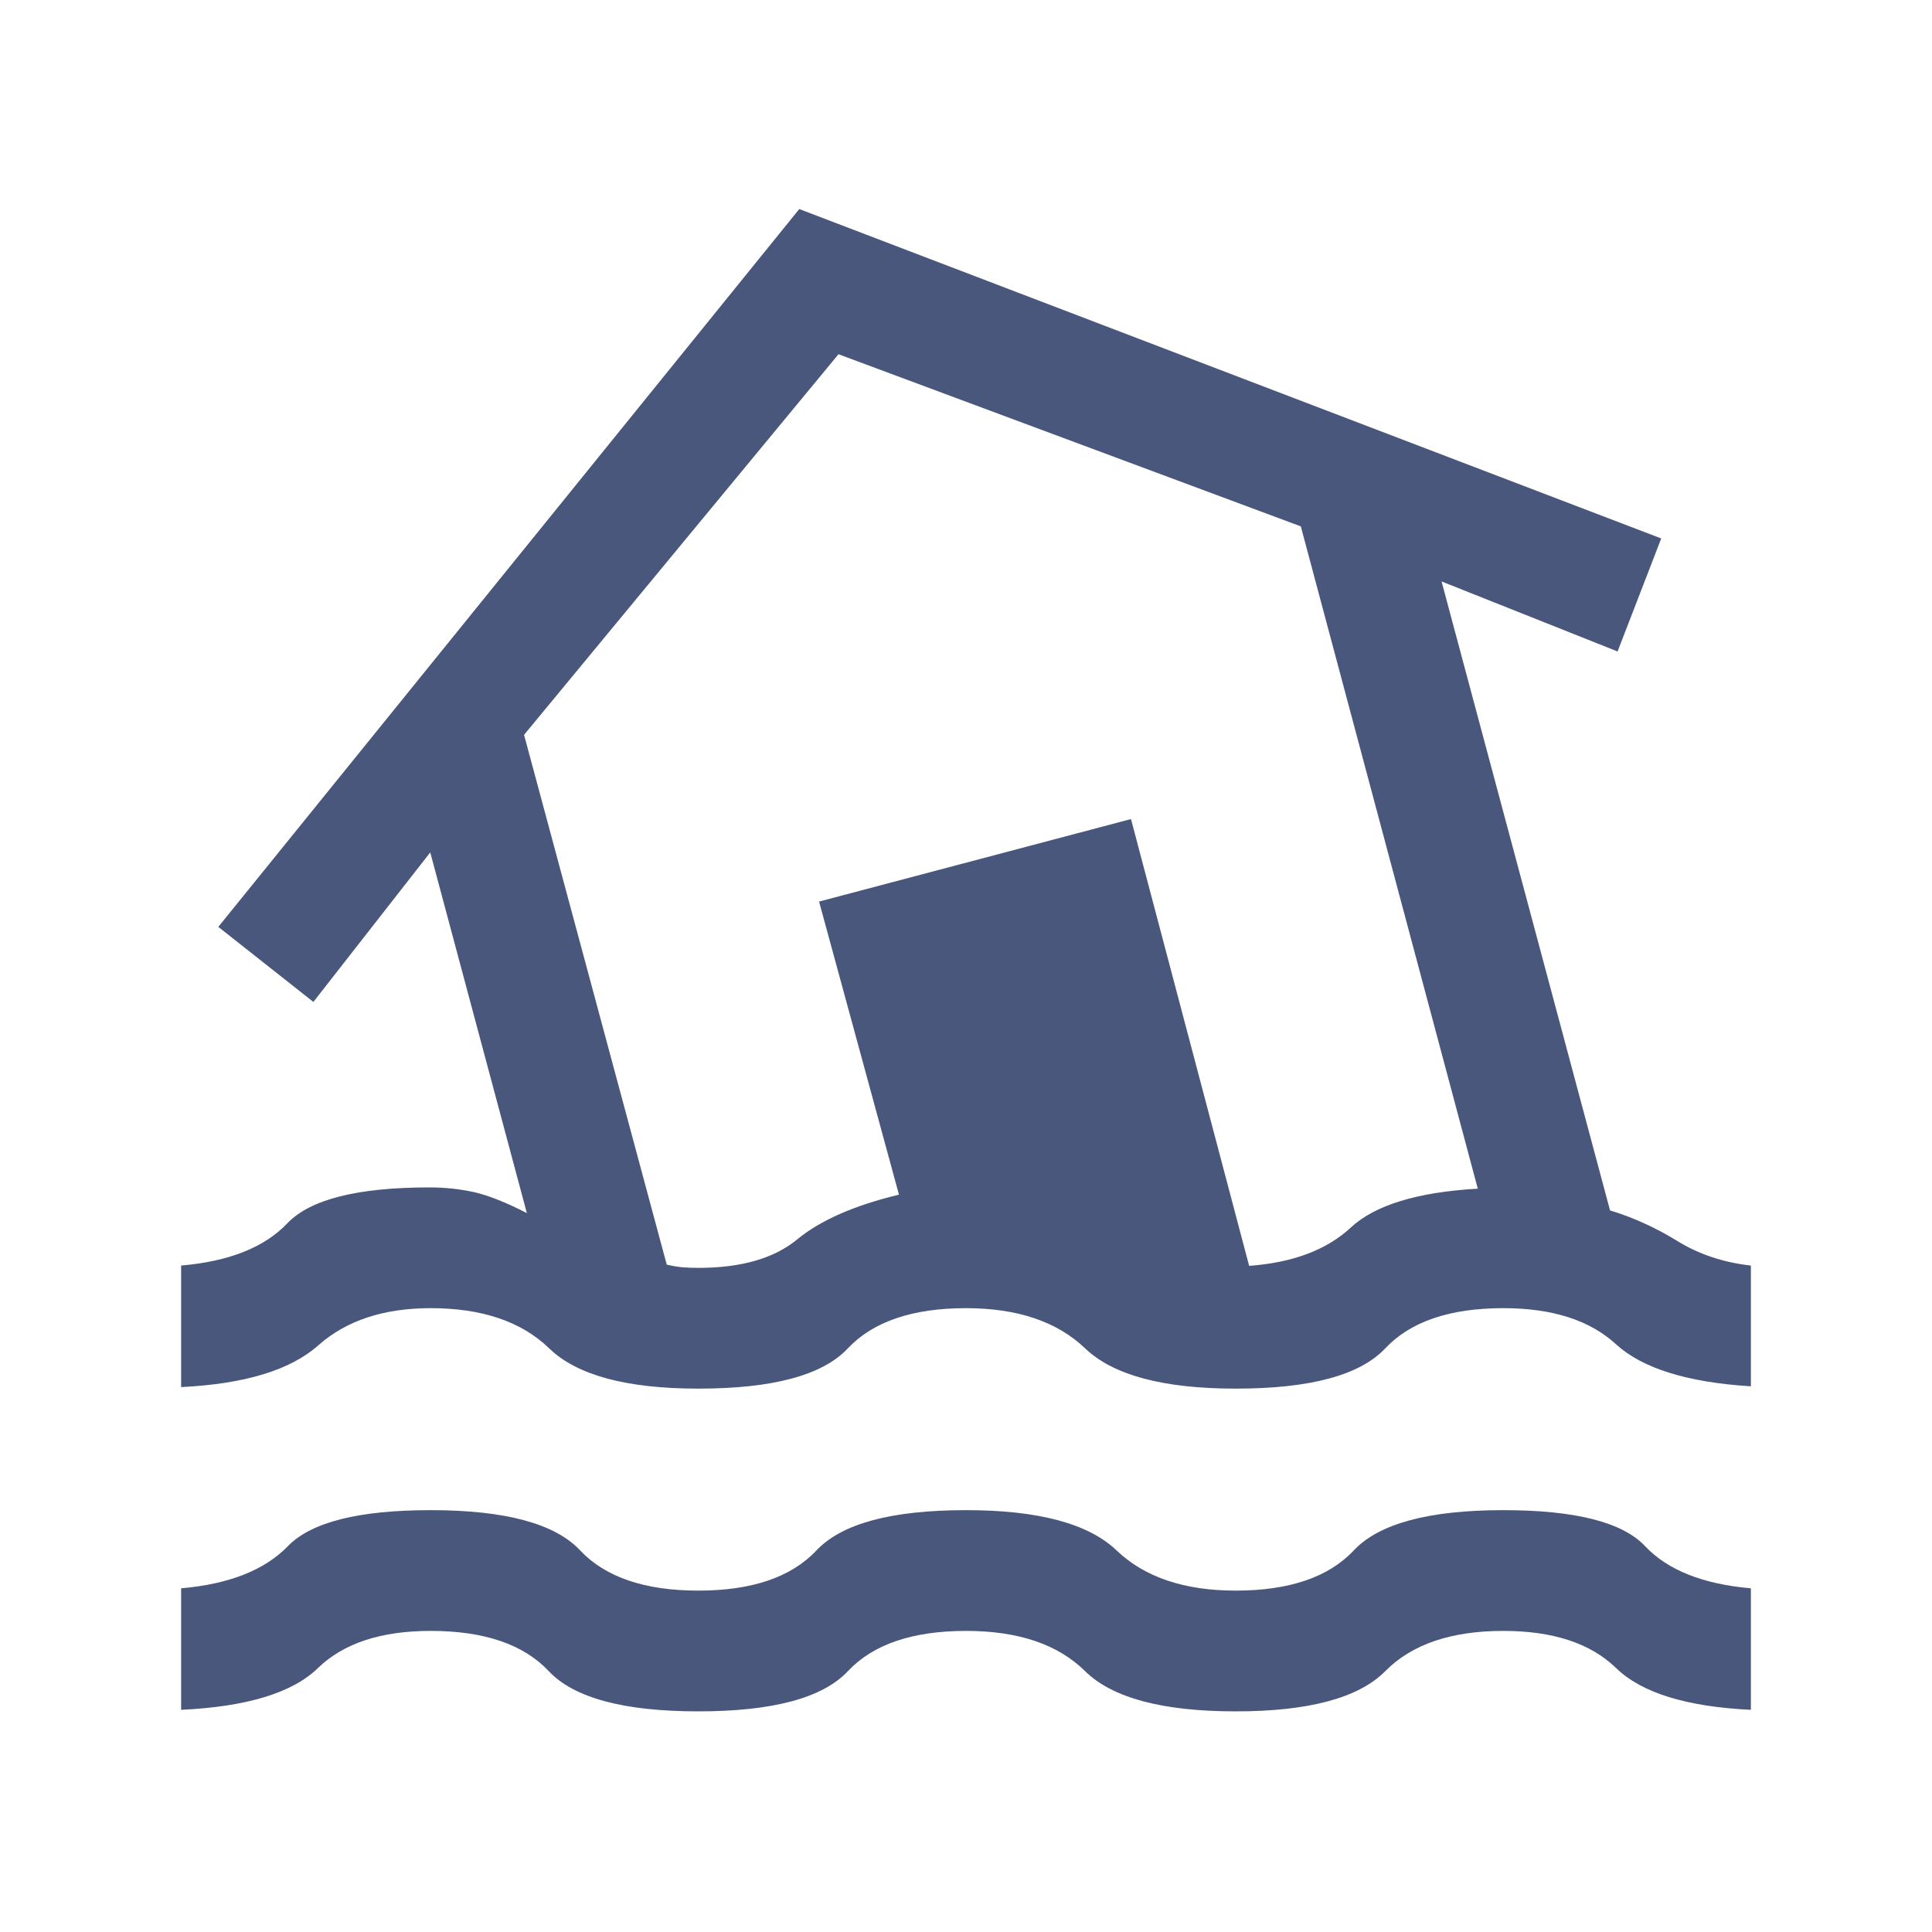
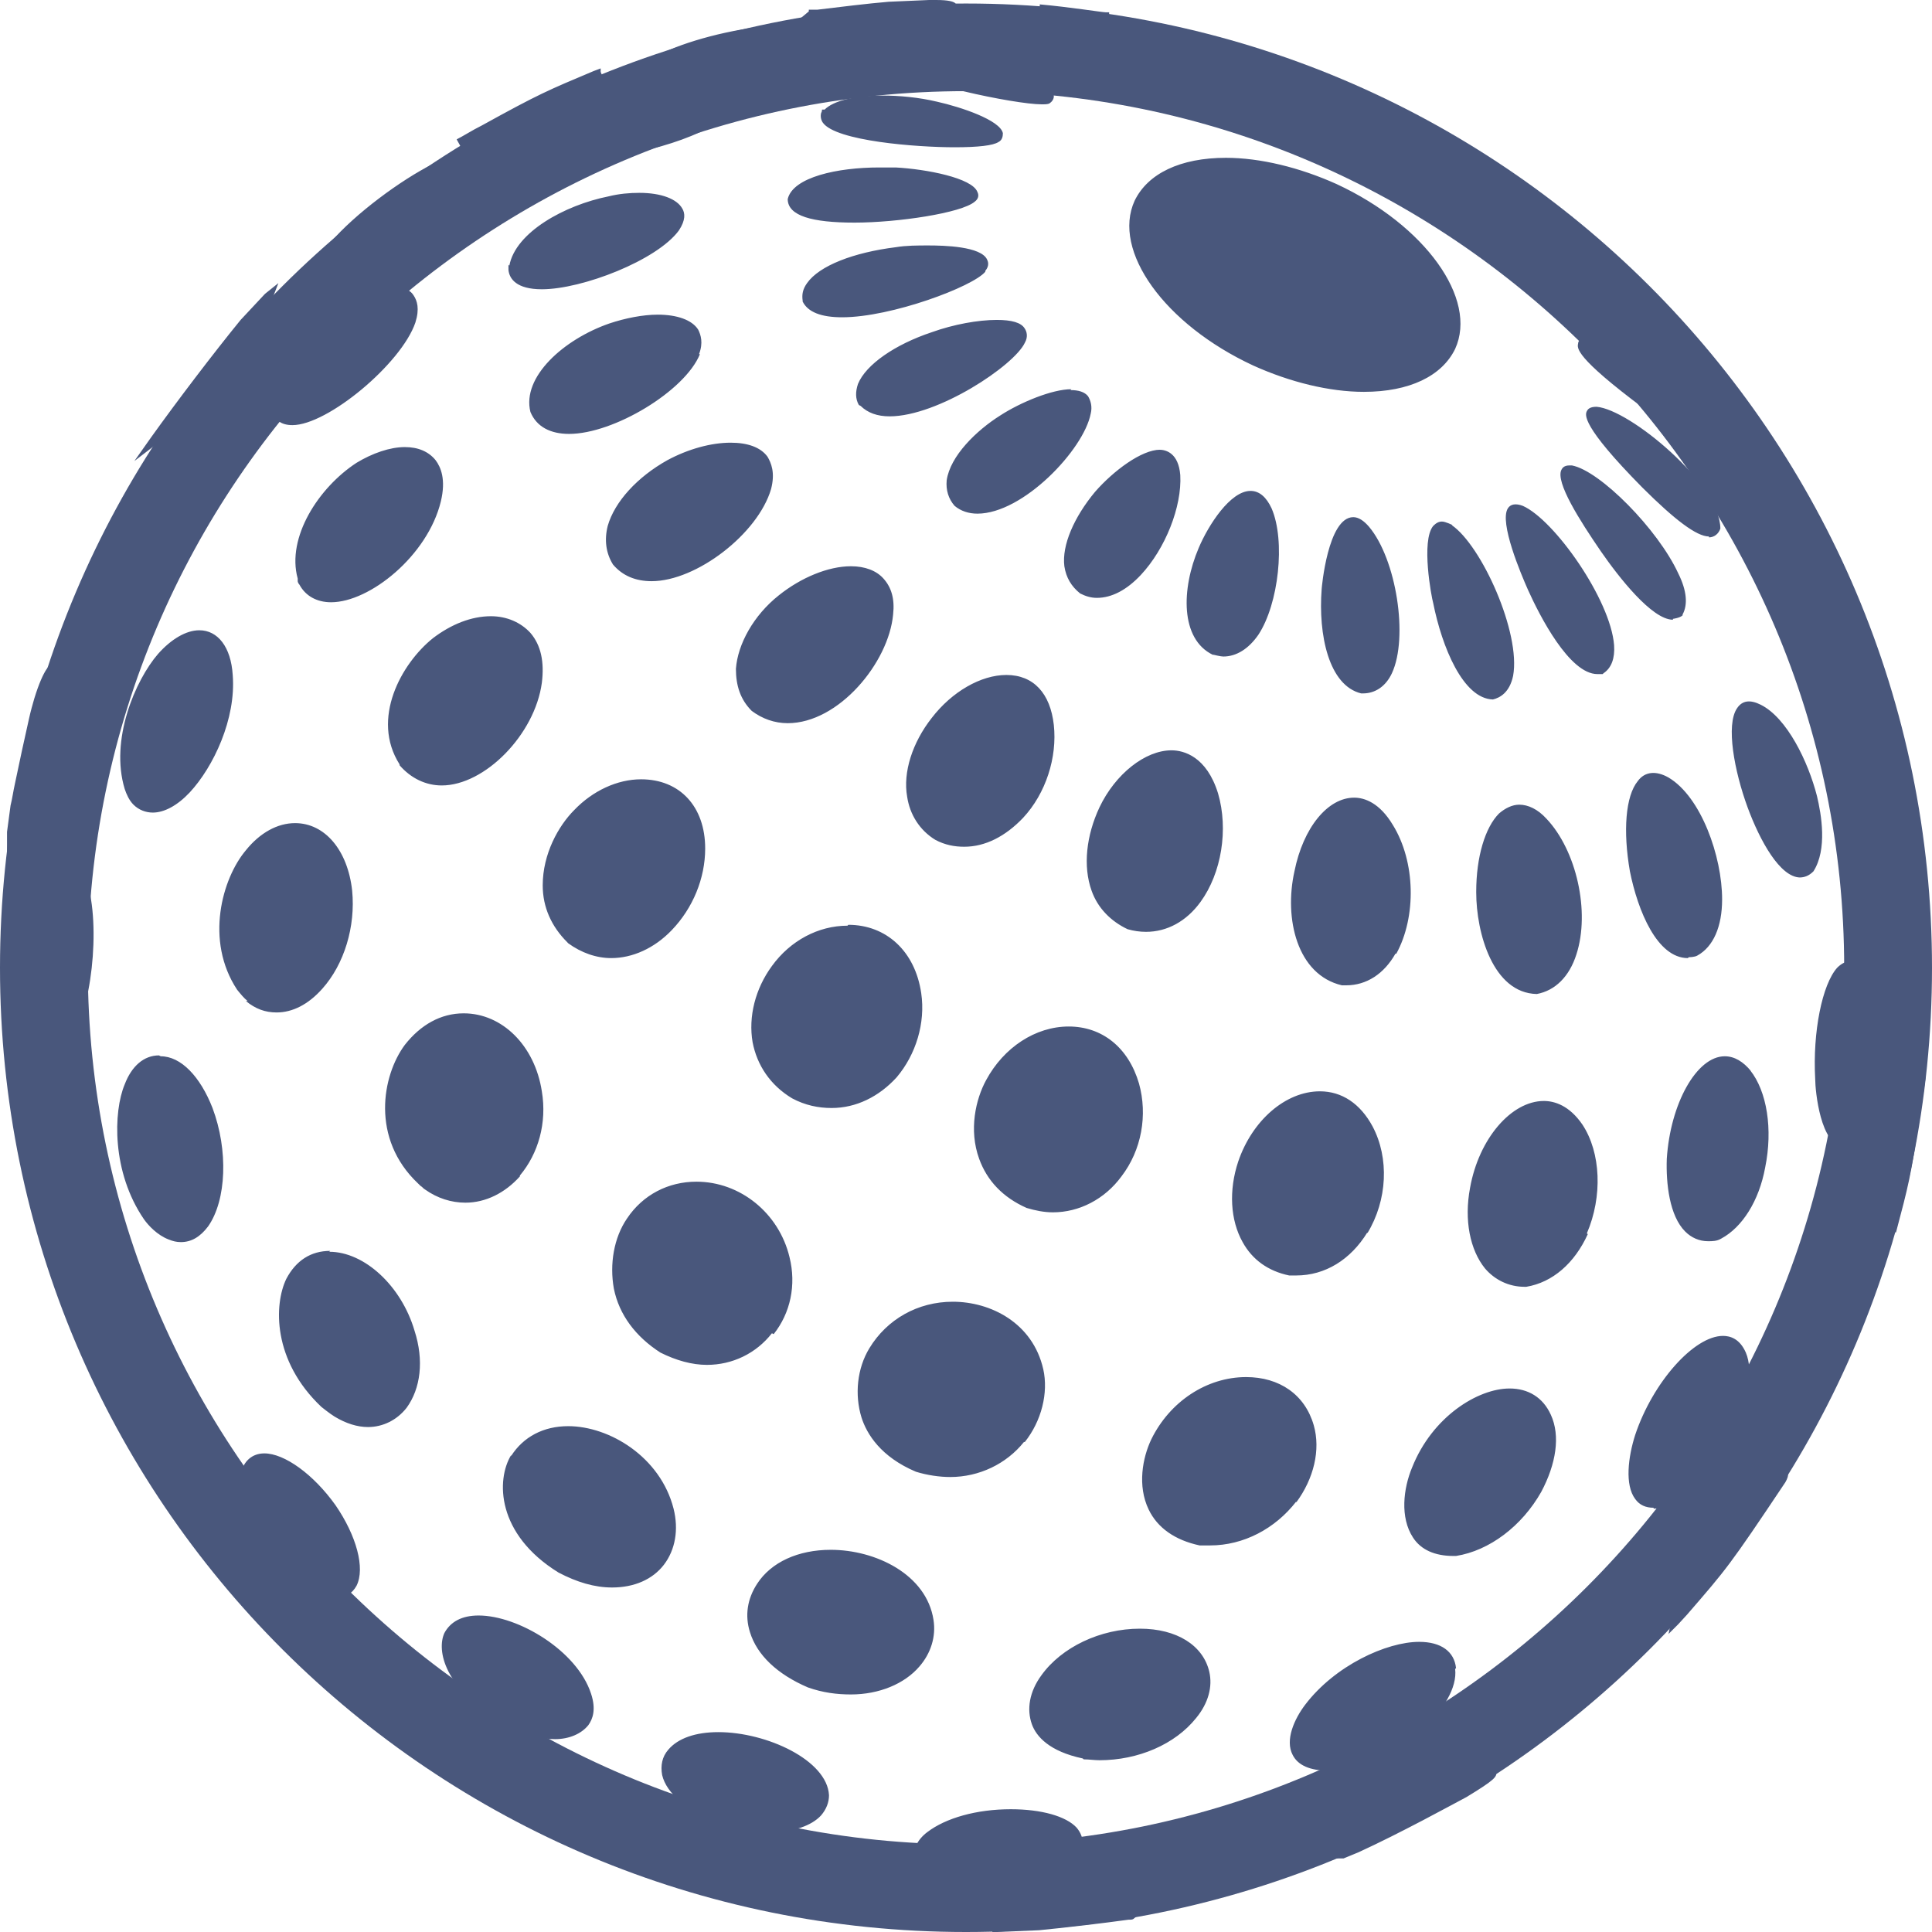
- <svg xmlns="http://www.w3.org/2000/svg" width="20" height="20" viewBox="0 0 20 20" fill="none">
-   <mask id="mask0_901_4596" style="mask-type:alpha" maskUnits="userSpaceOnUse" x="0" y="0" width="20" height="20">
-     <rect width="20" height="20" fill="#D9D9D9" />
-   </mask>
-   <g mask="url(#mask0_901_4596)">
-     <path d="M1.875 17.7V16.442C2.371 16.399 2.739 16.254 2.98 16.006C3.221 15.757 3.714 15.633 4.458 15.633C5.23 15.633 5.746 15.772 6.006 16.05C6.267 16.327 6.675 16.466 7.229 16.466C7.784 16.466 8.191 16.327 8.452 16.05C8.713 15.772 9.229 15.633 10 15.633C10.749 15.633 11.268 15.772 11.559 16.05C11.848 16.327 12.26 16.466 12.792 16.466C13.346 16.466 13.754 16.327 14.014 16.05C14.275 15.772 14.791 15.633 15.562 15.633C16.307 15.633 16.796 15.757 17.03 16.006C17.264 16.254 17.629 16.399 18.125 16.442V17.7C17.458 17.668 16.993 17.524 16.729 17.267C16.465 17.011 16.076 16.883 15.562 16.883C15.022 16.883 14.614 17.022 14.34 17.3C14.065 17.577 13.549 17.716 12.792 17.716C12.034 17.716 11.515 17.577 11.233 17.3C10.952 17.022 10.541 16.883 10 16.883C9.446 16.883 9.038 17.022 8.777 17.3C8.517 17.577 8.001 17.716 7.229 17.716C6.458 17.716 5.942 17.577 5.681 17.3C5.42 17.022 5.013 16.883 4.458 16.883C3.944 16.883 3.556 17.011 3.292 17.267C3.028 17.524 2.556 17.668 1.875 17.7ZM7.229 14.375C6.486 14.375 5.971 14.236 5.685 13.958C5.399 13.681 4.99 13.542 4.458 13.542C3.972 13.542 3.585 13.67 3.296 13.926C3.007 14.183 2.533 14.327 1.875 14.359V13.101C2.371 13.058 2.737 12.913 2.974 12.664C3.21 12.416 3.701 12.292 4.445 12.292C4.609 12.292 4.764 12.309 4.912 12.342C5.059 12.376 5.24 12.448 5.454 12.558L4.454 8.824L3.244 10.372L2.26 9.595L8.274 2.164L17.197 5.574L16.745 6.744L14.923 6.019L16.667 12.53C16.909 12.604 17.142 12.71 17.364 12.847C17.586 12.984 17.84 13.069 18.125 13.101V14.351C17.467 14.31 17.002 14.165 16.729 13.916C16.457 13.666 16.068 13.542 15.562 13.542C15.008 13.542 14.601 13.681 14.34 13.958C14.079 14.236 13.563 14.375 12.792 14.375C12.043 14.375 11.523 14.236 11.233 13.958C10.943 13.681 10.532 13.542 10 13.542C9.446 13.542 9.038 13.681 8.777 13.958C8.517 14.236 8.001 14.375 7.229 14.375ZM7.229 13.125C7.673 13.125 8.014 13.027 8.254 12.829C8.494 12.632 8.845 12.478 9.306 12.367L8.479 9.333L11.708 8.479L12.931 13.104C13.383 13.071 13.734 12.939 13.984 12.707C14.234 12.475 14.672 12.341 15.298 12.305L13.466 5.449L8.68 3.667L5.425 7.607L6.902 13.091C6.958 13.105 7.013 13.114 7.067 13.119C7.122 13.123 7.176 13.125 7.229 13.125Z" fill="#49577C" />
-   </g>
+ <svg xmlns="http://www.w3.org/2000/svg" width="22" height="22" viewBox="0 0 22 22" fill="none">
+   <path d="M6.19 20.403C6.27 20.503 6.29 20.573 6.27 20.633C6.26 20.662 6.22 20.692 6.15 20.692C6.15 20.692 6.13 20.692 6.12 20.692C6 20.682 5.81 20.602 5.57 20.473C5.14 20.223 4.9 19.994 4.91 19.864C4.91 19.834 4.93 19.764 5.05 19.764C5.31 19.764 5.93 20.084 6.2 20.413L6.19 20.403ZM3.16 18.247C3.16 18.247 3.12 18.237 3.1 18.237C3.06 18.237 3.04 18.257 3.03 18.277C3 18.317 3.03 18.377 3.04 18.416C3.1 18.546 3.33 18.836 3.76 19.215C3.92 19.355 4.03 19.435 4.1 19.435C4.11 19.435 4.12 19.435 4.13 19.435C4.16 19.425 4.17 19.395 4.17 19.365C4.17 19.185 3.48 18.367 3.15 18.257L3.16 18.247ZM1.69 16.55L1.66 16.53L1.63 16.55L1.6 16.57V16.61C1.6 16.61 1.63 16.67 1.71 16.799C1.85 17.019 2.04 17.288 2.19 17.508L2.23 17.568L2.54 17.967L2.62 17.907C2.62 17.907 1.86 16.67 1.68 16.55H1.69ZM12.88 21.75C12.88 21.75 12.75 21.76 11.53 21.88C11.46 21.88 11.4 21.89 11.35 21.9H11.3V22C11.32 22 11.33 22 11.35 22L11.83 21.98C12.14 21.95 12.56 21.9 12.85 21.86C12.89 21.86 12.9 21.86 12.92 21.84L13.01 21.77L12.9 21.75C12.9 21.75 12.9 21.75 12.89 21.75H12.88ZM9.74 21.621C9.58 21.621 9.45 21.621 9.33 21.651C9.26 21.661 9.22 21.671 9.2 21.691C9.16 21.721 9.16 21.75 9.16 21.76C9.17 21.82 9.25 21.85 9.54 21.89C9.86 21.94 10.16 21.96 10.39 21.96C10.72 21.96 10.77 21.91 10.78 21.89C10.8 21.87 10.8 21.84 10.78 21.81C10.71 21.68 10.06 21.621 9.74 21.621ZM7.15 20.852C7.06 20.852 7 20.862 6.95 20.892C6.91 20.912 6.89 20.952 6.9 20.992C6.9 21.032 6.91 21.142 7.44 21.341C7.76 21.451 8.03 21.511 8.21 21.511C8.34 21.511 8.41 21.481 8.43 21.421C8.43 21.391 8.43 21.351 8.4 21.301C8.24 21.092 7.51 20.852 7.15 20.852ZM5.45 18.396C5.26 18.396 5.13 18.466 5.06 18.596C4.97 18.796 5.06 19.225 5.7 19.604C5.7 19.604 5.72 19.614 5.73 19.624C5.75 19.624 5.76 19.644 5.78 19.654C5.97 19.754 6.16 19.804 6.32 19.804C6.48 19.804 6.62 19.744 6.7 19.644C6.75 19.574 6.79 19.465 6.73 19.285C6.57 18.796 5.9 18.396 5.45 18.396ZM3.34 17.967C3.42 18.037 3.58 18.167 3.75 18.197C3.77 18.197 3.8 18.197 3.82 18.197C3.93 18.197 4.01 18.147 4.06 18.057C4.16 17.858 4.06 17.488 3.82 17.139C3.57 16.789 3.24 16.55 3.01 16.55C2.87 16.55 2.77 16.64 2.74 16.789C2.7 17.059 2.89 17.558 3.35 17.967H3.34ZM1.88 16.33C1.88 16.33 1.88 16.33 1.89 16.33C1.92 16.33 1.98 16.31 2.01 16.221C2.12 15.931 1.85 15.023 1.47 14.623C1.38 14.534 1.3 14.484 1.23 14.484C1.19 14.484 1.15 14.494 1.13 14.524C1.08 14.573 1.06 14.653 1.06 14.773C1.06 15.073 1.24 15.632 1.56 16.081C1.66 16.21 1.76 16.32 1.87 16.32L1.88 16.33ZM0.18 12.397C0.18 12.397 0.13 12.457 0.16 12.737C0.2 13.116 0.34 13.715 0.49 14.134C0.55 14.284 0.57 14.344 0.62 14.364H0.64H0.66C0.69 14.344 0.7 14.304 0.7 14.284C0.74 13.995 0.45 12.577 0.28 12.407C0.25 12.367 0.2 12.367 0.17 12.407L0.18 12.397ZM17.02 20.143H16.98C16.83 20.143 16.08 20.553 15.62 20.822C15.27 21.032 15.26 21.052 15.25 21.082L15.21 21.162H15.3C15.3 21.162 15.35 21.142 15.47 21.092C15.95 20.872 16.53 20.553 16.7 20.463C17.03 20.263 17.04 20.233 17.04 20.183V20.143H17.02ZM14.63 20.732C14.3 20.732 13.7 20.892 13.29 21.162C13.18 21.231 13.13 21.281 13.1 21.311C13.03 21.391 13.03 21.451 13.05 21.491C13.08 21.551 13.17 21.581 13.32 21.581C13.35 21.581 13.38 21.581 13.42 21.581C14.07 21.511 14.85 21.172 14.91 20.932C14.93 20.872 14.91 20.842 14.89 20.812C14.85 20.762 14.76 20.732 14.63 20.732ZM12.33 21.002C12.33 20.932 12.31 20.872 12.26 20.812C12.14 20.682 11.86 20.602 11.51 20.602C11.12 20.602 10.77 20.702 10.56 20.862C10.44 20.952 10.39 21.072 10.41 21.172C10.45 21.311 10.62 21.411 10.92 21.471C11.02 21.481 11.12 21.491 11.21 21.491C11.8 21.491 12.31 21.261 12.32 21.002H12.33ZM9.44 20.443C9.42 20.044 8.73 19.724 8.18 19.724C7.92 19.724 7.72 19.794 7.61 19.924C7.54 20.004 7.52 20.103 7.54 20.213C7.59 20.423 7.82 20.613 8.18 20.752C8.38 20.822 8.59 20.862 8.78 20.862C9.03 20.862 9.24 20.792 9.35 20.672C9.41 20.602 9.44 20.523 9.44 20.443ZM5.82 16.57C5.65 16.849 5.65 17.468 6.36 17.907C6.57 18.017 6.77 18.077 6.97 18.077C7.22 18.077 7.43 17.987 7.56 17.818C7.69 17.648 7.73 17.418 7.67 17.179C7.52 16.59 6.94 16.24 6.47 16.24C6.19 16.24 5.96 16.36 5.82 16.58V16.57ZM3.76 14.244C3.54 14.244 3.37 14.354 3.26 14.563C3.12 14.853 3.1 15.492 3.66 16.021C3.66 16.021 3.76 16.101 3.81 16.131C3.94 16.21 4.07 16.25 4.19 16.25C4.36 16.25 4.52 16.171 4.63 16.031C4.79 15.811 4.83 15.492 4.72 15.152C4.57 14.643 4.15 14.254 3.75 14.254L3.76 14.244ZM1.81 12.018C1.64 12.018 1.5 12.138 1.42 12.348C1.29 12.657 1.27 13.346 1.64 13.885C1.69 13.955 1.79 14.064 1.92 14.114C1.97 14.134 2.01 14.144 2.06 14.144C2.18 14.144 2.28 14.084 2.37 13.965C2.58 13.665 2.6 13.096 2.42 12.617C2.28 12.258 2.06 12.028 1.83 12.028L1.81 12.018ZM0.72 9.742C0.6 9.742 0.5 9.862 0.42 10.082C0.31 10.401 0.23 11.1 0.4 11.639C0.43 11.729 0.49 11.858 0.6 11.898C0.62 11.898 0.63 11.898 0.65 11.898C0.72 11.898 0.78 11.858 0.84 11.769C1.06 11.419 1.16 10.391 0.95 9.932C0.88 9.772 0.79 9.732 0.73 9.732L0.72 9.742ZM0.19 9.712C0.3 9.593 0.48 8.794 0.51 8.634C0.56 8.385 0.61 8.145 0.63 7.965C0.67 7.666 0.65 7.606 0.63 7.586L0.61 7.566H0.58C0.58 7.566 0.5 7.596 0.39 7.956C0.37 8.025 0.35 8.095 0.33 8.185C0.28 8.405 0.22 8.684 0.17 8.924C0.15 9.014 0.14 9.093 0.12 9.173C0.1 9.323 0.09 9.393 0.08 9.473C0.08 9.603 0.08 9.642 0.08 9.682V9.712H0.11L0.14 9.732L0.17 9.702L0.19 9.712ZM19.34 17.987C19.03 18.407 19.03 18.427 19.03 18.456L19 18.606L19.11 18.496L19.21 18.387C19.66 17.867 19.69 17.837 20.33 16.879C20.33 16.879 20.36 16.829 20.36 16.799L20.38 16.67L20.28 16.75C20.15 16.859 19.42 17.867 19.33 17.987H19.34ZM18.68 18.067C18.4 18.067 17.81 18.526 17.43 19.035C17.34 19.155 17.27 19.275 17.23 19.365C17.19 19.465 17.19 19.544 17.22 19.594C17.24 19.624 17.27 19.654 17.34 19.654C17.39 19.654 17.46 19.634 17.55 19.604C18.17 19.305 18.91 18.486 18.83 18.187C18.81 18.117 18.76 18.077 18.68 18.077V18.067ZM16.58 18.995C16.56 18.806 16.41 18.696 16.16 18.696C15.79 18.696 15.2 18.965 14.86 19.415C14.74 19.574 14.63 19.814 14.72 19.984C14.78 20.103 14.92 20.163 15.13 20.163C15.15 20.163 15.16 20.163 15.18 20.163C15.94 20.073 16.62 19.425 16.57 19.005L16.58 18.995ZM12.34 20.034C12.4 20.034 12.46 20.044 12.52 20.044C12.96 20.044 13.38 19.864 13.62 19.564C13.76 19.395 13.81 19.205 13.77 19.035C13.7 18.736 13.4 18.546 12.98 18.546C12.53 18.546 12.09 18.756 11.86 19.075C11.72 19.265 11.69 19.465 11.75 19.634C11.8 19.774 11.95 19.944 12.33 20.024L12.34 20.034ZM9.2 19.215C9.37 19.275 9.53 19.295 9.69 19.295C10.01 19.295 10.3 19.175 10.47 18.976C10.6 18.826 10.66 18.636 10.63 18.446C10.55 17.927 9.97 17.648 9.46 17.648C9.09 17.648 8.78 17.788 8.62 18.037C8.51 18.207 8.48 18.396 8.54 18.586C8.62 18.846 8.85 19.065 9.2 19.215ZM8.81 15.192C9 14.953 9.07 14.633 8.99 14.314C8.87 13.815 8.43 13.456 7.93 13.456C7.61 13.456 7.32 13.605 7.14 13.875C6.99 14.094 6.94 14.394 6.99 14.673C7.05 14.973 7.24 15.222 7.52 15.402C7.7 15.492 7.88 15.542 8.05 15.542C8.34 15.542 8.61 15.412 8.79 15.182L8.81 15.192ZM5.92 13.386C6.13 13.136 6.23 12.787 6.17 12.427C6.09 11.908 5.72 11.539 5.28 11.539C5.02 11.539 4.79 11.669 4.61 11.898C4.35 12.248 4.22 12.966 4.76 13.476C4.76 13.476 4.78 13.495 4.79 13.505C4.81 13.515 4.82 13.535 4.84 13.545C4.98 13.645 5.14 13.695 5.3 13.695C5.53 13.695 5.75 13.585 5.92 13.396V13.386ZM2.8 11.399C2.91 11.489 3.02 11.529 3.15 11.529C3.33 11.529 3.51 11.439 3.67 11.259C3.92 10.98 4.05 10.551 4.01 10.142C3.96 9.682 3.7 9.373 3.36 9.373C3.16 9.373 2.96 9.483 2.8 9.682C2.53 10.002 2.33 10.71 2.7 11.27C2.74 11.319 2.78 11.369 2.82 11.399H2.8ZM2.65 7.686C2.63 7.367 2.48 7.177 2.27 7.177C2.12 7.177 1.95 7.277 1.8 7.446C1.54 7.746 1.25 8.425 1.42 8.984C1.44 9.044 1.47 9.113 1.52 9.163C1.58 9.223 1.66 9.253 1.74 9.253C1.87 9.253 2.02 9.173 2.16 9.024C2.43 8.734 2.69 8.185 2.65 7.686ZM1.24 7.037C1.33 7.037 1.44 6.957 1.58 6.808C1.91 6.438 2.36 5.62 2.31 5.24C2.29 5.101 2.2 5.081 2.16 5.081C2.04 5.081 1.89 5.221 1.78 5.34C1.54 5.62 1.17 6.249 1.1 6.758C1.1 6.828 1.09 6.947 1.16 7.007C1.18 7.027 1.21 7.037 1.25 7.037H1.24ZM1.82 5.041C1.97 4.861 3.08 3.484 3.1 3.404L3.17 3.224L3.02 3.344C3.02 3.344 3.02 3.344 3.01 3.354L2.74 3.643C2.43 4.023 2.02 4.562 1.72 4.981L1.53 5.25L1.79 5.051C1.79 5.051 1.79 5.051 1.79 5.041H1.82ZM21.76 12.697C21.71 13.006 21.64 13.356 21.58 13.625C21.53 13.835 21.51 13.945 21.49 14.005L21.59 14.034C21.73 13.505 21.76 13.396 21.86 12.717C21.89 12.517 21.92 12.348 21.93 12.238H21.83C21.8 12.407 21.78 12.567 21.76 12.697ZM21.25 13.945C21.04 13.945 20.69 14.663 20.52 15.312C20.43 15.632 20.43 15.791 20.44 15.841C20.44 15.981 20.51 16.011 20.55 16.011C20.61 16.011 20.68 15.951 20.73 15.881C21.11 15.382 21.47 14.284 21.35 14.014C21.32 13.955 21.27 13.945 21.25 13.945ZM18.83 17.179C18.88 17.179 18.94 17.169 19.01 17.139C19.62 16.829 20.06 15.821 19.88 15.402C19.81 15.242 19.7 15.212 19.62 15.212C19.29 15.212 18.82 15.741 18.62 16.34C18.54 16.59 18.5 16.909 18.62 17.069C18.67 17.139 18.74 17.169 18.83 17.169V17.179ZM16.56 17.718H16.58C16.96 17.658 17.33 17.378 17.55 16.989C17.72 16.67 17.77 16.35 17.66 16.111C17.57 15.911 17.4 15.811 17.19 15.811C16.83 15.811 16.31 16.131 16.08 16.71C15.98 16.949 15.94 17.279 16.09 17.508C16.18 17.648 16.34 17.718 16.55 17.718H16.56ZM14.76 17.109C14.96 16.839 15.04 16.51 14.96 16.23C14.86 15.881 14.57 15.681 14.19 15.681C13.74 15.681 13.32 15.961 13.11 16.39C13.01 16.6 12.95 16.919 13.08 17.189C13.18 17.398 13.38 17.538 13.66 17.598C13.66 17.598 13.74 17.598 13.78 17.598C14.16 17.598 14.52 17.408 14.76 17.099V17.109ZM11.67 16.42C11.86 16.181 11.94 15.861 11.88 15.592C11.76 15.063 11.28 14.823 10.85 14.823C10.45 14.823 10.1 15.023 9.9 15.352C9.76 15.582 9.73 15.881 9.81 16.141C9.87 16.33 10.03 16.59 10.43 16.759C10.56 16.799 10.7 16.819 10.82 16.819C11.15 16.819 11.46 16.67 11.66 16.42H11.67ZM9.65 10.541C9.32 10.541 9 10.71 8.79 11C8.6 11.259 8.52 11.579 8.57 11.868C8.62 12.128 8.77 12.357 9.02 12.507C9.17 12.587 9.32 12.617 9.47 12.617C9.75 12.617 10.01 12.487 10.21 12.268C10.43 12.008 10.54 11.649 10.49 11.309C10.42 10.83 10.09 10.531 9.66 10.531L9.65 10.541ZM6.47 10.741C6.62 10.85 6.79 10.91 6.96 10.91C7.2 10.91 7.45 10.8 7.65 10.591C7.89 10.341 8.03 10.002 8.03 9.662C8.03 9.183 7.74 8.874 7.3 8.874C7.03 8.874 6.75 9.004 6.54 9.223C6.36 9.403 6.18 9.722 6.18 10.082C6.18 10.331 6.28 10.551 6.46 10.73L6.47 10.741ZM4.55 8.714C4.68 8.864 4.85 8.944 5.03 8.944C5.52 8.944 6.09 8.365 6.17 7.776C6.2 7.536 6.16 7.347 6.04 7.207C5.93 7.087 5.77 7.017 5.59 7.017C5.37 7.017 5.14 7.107 4.93 7.267C4.57 7.556 4.22 8.185 4.55 8.704V8.714ZM4.96 5.24C4.88 5.141 4.76 5.091 4.61 5.091C4.44 5.091 4.24 5.161 4.06 5.27C3.63 5.55 3.26 6.119 3.39 6.588C3.39 6.588 3.39 6.608 3.39 6.618C3.39 6.628 3.4 6.648 3.41 6.658C3.48 6.788 3.61 6.858 3.77 6.858C4.21 6.858 4.87 6.328 5.02 5.71C5.08 5.46 5.02 5.32 4.96 5.24ZM3.08 4.552C3.08 4.552 3.08 4.662 3.11 4.721C3.14 4.781 3.2 4.841 3.33 4.841C3.73 4.841 4.57 4.142 4.73 3.673C4.78 3.514 4.75 3.424 4.71 3.364C4.68 3.314 4.61 3.264 4.48 3.264C4.36 3.264 4.2 3.314 4.04 3.404C3.63 3.623 3.16 4.122 3.09 4.552H3.08ZM3.8 3.025C4.09 3.025 5.35 2.186 5.42 1.877C5.43 1.837 5.42 1.807 5.4 1.787C5.38 1.757 5.35 1.747 5.3 1.747C5.2 1.747 5.04 1.817 4.93 1.867C4.57 2.046 4.04 2.436 3.76 2.765C3.71 2.835 3.66 2.905 3.69 2.965C3.7 2.985 3.73 3.015 3.79 3.015L3.8 3.025ZM5.26 1.667C5.36 1.607 5.46 1.557 5.54 1.507C6.07 1.228 6.83 0.878 6.86 0.868L6.84 0.819V0.779L6.76 0.809C6.24 1.028 6.14 1.068 5.49 1.427C5.37 1.487 5.28 1.547 5.2 1.587L5.25 1.677L5.26 1.667ZM21.63 8.834L21.73 8.814C21.73 8.814 21.72 8.764 21.71 8.734C21.64 8.425 21.53 8.035 21.44 7.746L21.34 7.776C21.43 8.095 21.55 8.524 21.62 8.834H21.63ZM21.7 9.343C21.7 9.343 21.62 9.323 21.59 9.353C21.48 9.483 21.54 10.271 21.61 10.79C21.65 11.09 21.7 11.29 21.75 11.359C21.77 11.389 21.79 11.409 21.82 11.409C21.9 11.409 21.91 11.299 21.93 11.2C21.99 10.601 21.87 9.463 21.7 9.343ZM21.2 10.99C21.11 10.92 21.01 10.93 20.92 11.02C20.75 11.21 20.64 11.749 20.67 12.288C20.67 12.417 20.73 13.056 21 13.056C21.06 13.056 21.12 13.026 21.19 12.956C21.56 12.437 21.51 11.239 21.19 11L21.2 10.99ZM19.94 12.198C19.85 12.088 19.75 12.028 19.64 12.028C19.32 12.028 19.02 12.567 18.98 13.196C18.97 13.476 19.01 13.845 19.19 14.024C19.26 14.094 19.35 14.134 19.45 14.134C19.5 14.134 19.55 14.134 19.6 14.104C19.84 13.975 20.03 13.675 20.1 13.296C20.19 12.857 20.12 12.427 19.93 12.188L19.94 12.198ZM18.07 14.044C18.25 13.625 18.23 13.126 18.02 12.807C17.87 12.587 17.7 12.537 17.58 12.537C17.21 12.537 16.84 12.966 16.74 13.525C16.67 13.895 16.74 14.234 16.91 14.444C17.02 14.573 17.18 14.653 17.36 14.653H17.38C17.68 14.603 17.93 14.384 18.08 14.054L18.07 14.044ZM15.57 14.044C15.8 13.665 15.82 13.186 15.63 12.827C15.49 12.567 15.28 12.427 15.03 12.427C14.64 12.427 14.26 12.757 14.1 13.226C13.99 13.555 14.01 13.895 14.15 14.144C14.26 14.344 14.44 14.474 14.68 14.524C14.68 14.524 14.74 14.524 14.76 14.524C15.09 14.524 15.38 14.344 15.57 14.034V14.044ZM11.69 13.755C11.79 13.785 11.89 13.805 11.99 13.805C12.29 13.805 12.58 13.655 12.77 13.396C13 13.096 13.07 12.697 12.97 12.338C12.85 11.928 12.55 11.689 12.17 11.689C11.79 11.689 11.43 11.928 11.23 12.298C11.11 12.517 11.03 12.867 11.15 13.196C11.24 13.445 11.42 13.635 11.69 13.755ZM10.65 9.563C10.76 9.622 10.87 9.642 10.98 9.642C11.22 9.642 11.45 9.523 11.65 9.313C11.91 9.034 12.04 8.624 12 8.255C11.96 7.896 11.77 7.686 11.46 7.686C11.17 7.686 10.84 7.876 10.61 8.175C10.39 8.455 10.28 8.794 10.33 9.073C10.36 9.273 10.47 9.453 10.65 9.563ZM8.38 7.616C8.38 7.806 8.43 7.965 8.56 8.095C8.68 8.185 8.82 8.235 8.97 8.235C9.55 8.235 10.12 7.546 10.17 6.997C10.19 6.818 10.15 6.688 10.06 6.588C9.98 6.498 9.85 6.448 9.69 6.448C9.43 6.448 9.12 6.578 8.87 6.778C8.58 7.007 8.4 7.337 8.38 7.616ZM8.32 5.041C8.1 5.041 7.84 5.111 7.6 5.24C7.26 5.43 7 5.71 6.92 5.989C6.88 6.149 6.9 6.299 6.98 6.428C7.09 6.558 7.24 6.618 7.42 6.618C7.93 6.618 8.63 6.079 8.78 5.57C8.83 5.38 8.78 5.27 8.74 5.201C8.66 5.091 8.51 5.041 8.32 5.041ZM7.96 4.033C8.01 3.903 7.98 3.813 7.95 3.753C7.88 3.643 7.71 3.583 7.49 3.583C7.32 3.583 7.12 3.623 6.94 3.683C6.42 3.863 5.94 4.292 6.04 4.691C6.11 4.861 6.27 4.941 6.48 4.941C6.99 4.941 7.8 4.452 7.97 4.033H7.96ZM5.79 3.015V3.025C5.79 3.025 5.79 3.034 5.79 3.044C5.79 3.054 5.79 3.064 5.79 3.074C5.8 3.174 5.88 3.294 6.17 3.294C6.63 3.294 7.48 2.965 7.73 2.625C7.81 2.505 7.8 2.426 7.77 2.376C7.71 2.266 7.53 2.196 7.28 2.196C7.17 2.196 7.05 2.206 6.93 2.236C6.43 2.336 5.87 2.645 5.8 3.025L5.79 3.015ZM7.8 1.028C7.75 1.028 7.69 1.028 7.63 1.028C7.19 1.068 6.59 1.278 6.36 1.547C6.36 1.547 6.31 1.637 6.31 1.677C6.32 1.817 6.55 1.817 6.63 1.817C7.09 1.817 8.04 1.577 8.24 1.318C8.29 1.248 8.28 1.188 8.26 1.168C8.21 1.078 8.05 1.028 7.81 1.028H7.8ZM7.71 0.789C8.11 0.789 9.22 0.619 9.33 0.479C9.35 0.449 9.36 0.419 9.34 0.389C9.3 0.309 9.11 0.289 8.96 0.289C8.95 0.289 8.93 0.289 8.92 0.289C8.54 0.289 7.97 0.419 7.62 0.569C7.54 0.609 7.48 0.649 7.48 0.699C7.48 0.779 7.6 0.789 7.71 0.789ZM10.89 0.13V0.09V0.05L10.87 0.03C10.85 0.02 10.81 0 10.66 0H10.65C10.65 0 10.6 0 10.58 0L10.12 0.02C9.88 0.04 9.56 0.08 9.31 0.11H9.21V0.13L9.09 0.23H9.24C10.28 0.196 10.83 0.163 10.89 0.13ZM12.58 0.24H12.6C12.6 0.24 12.62 0.24 12.63 0.24V0.14C12.63 0.14 12.61 0.14 12.59 0.14C12.55 0.14 12.18 0.08 11.84 0.05V0.15H11.88C12.1 0.18 12.37 0.21 12.58 0.24ZM19.68 4.612C19.76 4.721 19.89 4.871 20 5.031C20.07 5.121 20.12 5.191 20.15 5.24L20.18 5.28L20.26 5.23C20.26 5.23 20.24 5.201 20.23 5.191C20.08 4.961 19.88 4.681 19.71 4.442L19.38 4.023C19.34 3.973 19.33 3.953 19.29 3.953H19.21L19.24 4.013C19.27 4.093 19.43 4.302 19.68 4.622V4.612ZM20.15 5.39C20.15 5.39 20.1 5.4 20.08 5.43C20.03 5.53 20.22 5.919 20.65 6.578C20.93 7.007 20.97 7.017 21.01 7.027H21.03L21.05 7.007C21.05 7.007 21.08 6.907 21.05 6.798C20.85 6.229 20.37 5.42 20.17 5.39C20.17 5.39 20.16 5.39 20.15 5.39ZM21.12 8.634C21.12 8.634 21.23 8.604 21.25 8.475C21.29 7.876 20.75 6.877 20.43 6.788C20.37 6.768 20.31 6.788 20.28 6.838C20.17 7.027 20.46 7.696 20.63 8.025C20.74 8.235 20.82 8.355 20.85 8.405C21 8.604 21.07 8.634 21.12 8.634ZM20.49 9.992C20.55 9.992 20.6 9.972 20.65 9.922C20.81 9.672 20.74 9.273 20.69 9.064C20.59 8.674 20.35 8.175 20.05 8.025C19.93 7.965 19.84 7.975 19.78 8.065C19.65 8.255 19.75 8.784 19.9 9.193C20.04 9.573 20.27 9.992 20.5 9.992H20.49ZM19.23 10.9C19.23 10.9 19.3 10.9 19.33 10.88C19.51 10.78 19.61 10.551 19.61 10.241C19.61 9.752 19.37 9.073 19 8.854C18.86 8.774 18.73 8.784 18.65 8.894C18.51 9.064 18.48 9.463 18.56 9.922C18.65 10.371 18.87 10.91 19.22 10.91L19.23 10.9ZM16.81 10.162C16.81 10.621 17 11.309 17.5 11.319C17.71 11.28 17.87 11.12 17.95 10.87C18.11 10.381 17.95 9.682 17.61 9.323C17.51 9.213 17.4 9.163 17.3 9.163C17.22 9.163 17.14 9.203 17.07 9.263C16.91 9.423 16.81 9.762 16.81 10.152V10.162ZM15.9 10.86C16.13 10.441 16.12 9.812 15.86 9.393C15.71 9.143 15.54 9.083 15.42 9.083C15.12 9.083 14.84 9.423 14.74 9.922C14.62 10.461 14.77 11.1 15.28 11.22C15.28 11.22 15.31 11.22 15.33 11.22C15.56 11.22 15.76 11.09 15.89 10.86H15.9ZM12.52 9.193C12.37 9.513 12.33 9.862 12.43 10.142C12.5 10.341 12.65 10.491 12.84 10.581C12.91 10.601 12.98 10.611 13.05 10.611C13.29 10.611 13.51 10.491 13.67 10.271C13.91 9.942 13.99 9.443 13.87 9.034C13.74 8.614 13.48 8.544 13.34 8.544C13.04 8.544 12.7 8.814 12.52 9.193ZM13.21 5.121C13 5.121 12.68 5.36 12.47 5.6C12.23 5.889 12.09 6.209 12.12 6.448C12.14 6.578 12.2 6.678 12.3 6.758C12.36 6.788 12.42 6.808 12.49 6.808C12.66 6.808 12.83 6.718 12.99 6.548C13.27 6.249 13.46 5.769 13.44 5.41C13.42 5.161 13.28 5.121 13.2 5.121H13.21ZM12.2 4.432C11.98 4.432 11.62 4.582 11.39 4.731C11.12 4.901 10.82 5.191 10.78 5.47C10.77 5.58 10.8 5.68 10.87 5.76C10.94 5.819 11.03 5.849 11.13 5.849C11.65 5.849 12.34 5.121 12.42 4.711C12.44 4.632 12.42 4.562 12.39 4.512C12.35 4.462 12.28 4.442 12.19 4.442L12.2 4.432ZM9.8 4.622C9.88 4.701 9.99 4.741 10.13 4.741C10.68 4.741 11.55 4.162 11.67 3.903C11.71 3.833 11.69 3.773 11.67 3.743C11.63 3.673 11.52 3.643 11.35 3.643C11.14 3.643 10.86 3.693 10.61 3.783C10.19 3.923 9.86 4.152 9.77 4.372C9.74 4.462 9.74 4.542 9.78 4.612L9.8 4.622ZM11.22 3.084C11.27 3.025 11.25 2.975 11.24 2.955C11.17 2.805 10.75 2.795 10.57 2.795C10.45 2.795 10.32 2.795 10.2 2.815C9.72 2.875 9.33 3.025 9.19 3.224C9.14 3.294 9.13 3.354 9.14 3.424V3.434C9.2 3.554 9.35 3.613 9.59 3.613C10.15 3.613 11.08 3.264 11.22 3.094V3.084ZM8.97 2.256V2.276C8.98 2.456 9.24 2.535 9.73 2.535C10.22 2.535 10.95 2.426 11.1 2.296C11.14 2.266 11.15 2.226 11.13 2.186C11.07 2.026 10.55 1.926 10.2 1.907C10.14 1.907 10.07 1.907 10.01 1.907C9.54 1.907 9.03 2.016 8.97 2.266V2.256ZM9.36 1.248V1.258C9.36 1.258 9.36 1.268 9.35 1.288C9.34 1.328 9.35 1.368 9.37 1.397C9.52 1.607 10.44 1.677 10.87 1.677C11.14 1.677 11.31 1.657 11.37 1.617C11.41 1.597 11.42 1.557 11.42 1.517C11.39 1.368 10.94 1.218 10.67 1.158C10.46 1.108 10.24 1.088 10.04 1.088C9.73 1.088 9.49 1.148 9.39 1.248H9.36ZM11.45 0.699C11.17 0.589 10.84 0.529 10.57 0.529C10.43 0.529 10.32 0.549 10.24 0.579C10.24 0.579 10.17 0.619 10.17 0.669C10.17 0.689 10.17 0.719 10.19 0.749C10.35 0.938 11.56 1.188 11.86 1.188C11.9 1.188 11.93 1.188 11.95 1.178C11.98 1.158 12 1.128 12 1.098C12 0.978 11.72 0.809 11.46 0.719L11.45 0.699ZM12.72 0.958C12.72 0.958 12.76 0.958 12.77 0.958C12.81 0.948 12.83 0.918 12.84 0.878C12.85 0.769 12.68 0.629 12.54 0.539C12.23 0.349 11.82 0.27 11.56 0.27C11.53 0.27 11.51 0.27 11.49 0.27C11.49 0.27 11.38 0.279 11.35 0.319C11.33 0.339 11.33 0.369 11.35 0.389C11.43 0.549 12.49 0.968 12.73 0.968L12.72 0.958ZM13.76 0.988C13.85 0.988 13.88 0.938 13.9 0.908C13.93 0.838 13.9 0.739 13.82 0.649C13.64 0.449 13.26 0.329 12.98 0.289C12.94 0.289 12.9 0.289 12.86 0.289C12.81 0.289 12.78 0.289 12.76 0.309C12.74 0.329 12.73 0.359 12.74 0.389C12.79 0.539 13.54 0.988 13.75 0.988H13.76ZM14.99 1.288C15.11 1.288 15.2 1.228 15.21 1.128C15.22 1.048 15.18 0.908 14.65 0.719C14.58 0.699 14.5 0.669 14.43 0.659C14.4 0.659 14.38 0.659 14.36 0.659C14.31 0.659 14.28 0.679 14.26 0.709C14.24 0.759 14.26 0.809 14.3 0.858C14.54 1.188 14.82 1.308 14.99 1.308V1.288ZM15.92 1.777C16.05 1.857 16.25 1.887 16.4 1.887C16.44 1.887 16.47 1.887 16.49 1.887C16.5 1.887 16.51 1.887 16.52 1.887C16.58 1.877 16.62 1.847 16.62 1.807C16.63 1.747 16.58 1.677 16.32 1.517C16.09 1.387 15.93 1.318 15.82 1.318C15.76 1.318 15.72 1.348 15.71 1.368C15.69 1.397 15.68 1.447 15.69 1.497C15.71 1.607 15.79 1.717 15.91 1.787L15.92 1.777ZM17.56 2.745C17.64 2.765 17.73 2.795 17.79 2.795C17.85 2.795 17.87 2.765 17.88 2.745C17.9 2.675 17.83 2.605 17.74 2.525C17.46 2.286 17.18 2.136 16.99 2.136C16.93 2.136 16.89 2.146 16.85 2.176C16.81 2.206 16.76 2.256 16.77 2.326C16.79 2.466 17.05 2.615 17.55 2.755L17.56 2.745ZM17.61 3.015C17.61 3.015 17.52 3.044 17.52 3.104C17.52 3.184 17.61 3.314 18.33 3.693C18.46 3.763 18.64 3.853 18.74 3.873C18.76 3.873 18.77 3.873 18.78 3.873C18.83 3.873 18.85 3.843 18.86 3.833C18.89 3.783 18.84 3.703 18.81 3.663C18.54 3.304 18.03 3.005 17.72 3.005C17.68 3.005 17.64 3.005 17.61 3.025V3.015ZM18.06 3.843C17.99 3.843 17.97 3.893 17.97 3.913C17.96 3.963 17.93 4.063 18.72 4.652C18.85 4.751 18.96 4.831 19.06 4.891C19.2 4.981 19.3 5.021 19.36 5.021C19.4 5.021 19.43 5.001 19.44 4.991C19.47 4.951 19.46 4.891 19.45 4.871C19.25 4.372 18.43 3.853 18.09 3.853C18.08 3.853 18.07 3.853 18.06 3.853V3.843ZM19.46 6.119C19.52 6.119 19.57 6.079 19.59 6.019C19.59 5.52 18.56 4.662 18.18 4.632C18.1 4.632 18.08 4.662 18.07 4.681C18.05 4.721 18 4.841 18.7 5.55C19.07 5.919 19.32 6.109 19.46 6.109V6.119ZM19.05 7.047C19.05 7.047 19.13 7.037 19.16 7.007V6.997C19.22 6.887 19.21 6.728 19.11 6.528C18.88 6.029 18.22 5.36 17.9 5.3C17.89 5.3 17.88 5.3 17.87 5.3C17.81 5.3 17.79 5.33 17.78 5.35C17.71 5.49 17.99 5.929 18.23 6.279C18.43 6.568 18.81 7.057 19.05 7.057V7.047ZM18.26 7.666C18.35 7.606 18.39 7.496 18.38 7.347C18.34 6.828 17.7 5.919 17.34 5.76C17.26 5.73 17.2 5.74 17.17 5.789C17.07 5.949 17.32 6.538 17.4 6.718C17.53 7.007 17.87 7.676 18.19 7.676C18.21 7.676 18.23 7.676 18.25 7.676L18.26 7.666ZM16.54 5.979C16.54 5.979 16.46 5.939 16.42 5.939C16.38 5.939 16.35 5.959 16.32 5.989C16.18 6.159 16.3 6.798 16.32 6.867C16.42 7.367 16.66 7.956 17 7.965C17.08 7.946 17.19 7.886 17.23 7.696C17.32 7.207 16.87 6.209 16.53 5.979H16.54ZM15.5 7.896C15.5 7.896 15.51 7.896 15.52 7.896C15.66 7.896 15.78 7.816 15.85 7.666C16.04 7.257 15.9 6.368 15.59 5.999C15.53 5.929 15.47 5.889 15.41 5.889C15.12 5.889 15.05 6.698 15.05 6.708C15.01 7.227 15.13 7.806 15.5 7.896ZM13.82 7.456C13.82 7.456 13.9 7.476 13.93 7.476C14.08 7.476 14.22 7.387 14.33 7.227C14.56 6.877 14.64 6.159 14.48 5.789C14.42 5.66 14.34 5.59 14.24 5.59C14.01 5.59 13.76 5.979 13.65 6.239C13.45 6.708 13.44 7.277 13.81 7.456H13.82ZM12.92 2.286C12.66 2.855 13.26 3.693 14.27 4.162C14.69 4.352 15.14 4.462 15.53 4.462C16.05 4.462 16.42 4.282 16.57 3.973C16.83 3.404 16.23 2.565 15.22 2.096C14.8 1.907 14.35 1.797 13.96 1.797C13.44 1.797 13.07 1.976 12.92 2.286Z" fill="#49577C" />
+   <path d="M11 1.038C16.51 1.038 21 5.52 21 11.02C21 16.52 16.51 21.002 11 21.002C5.49 21.002 1 16.52 1 11.02C1 5.52 5.49 1.038 11 1.038ZM11 0.04C4.92 0.04 0 4.951 0 11.02C0 17.089 4.92 22 11 22C17.08 22 22 17.089 22 11.02C22 4.951 17.08 0.04 11 0.04Z" fill="#49577C" />
</svg>
